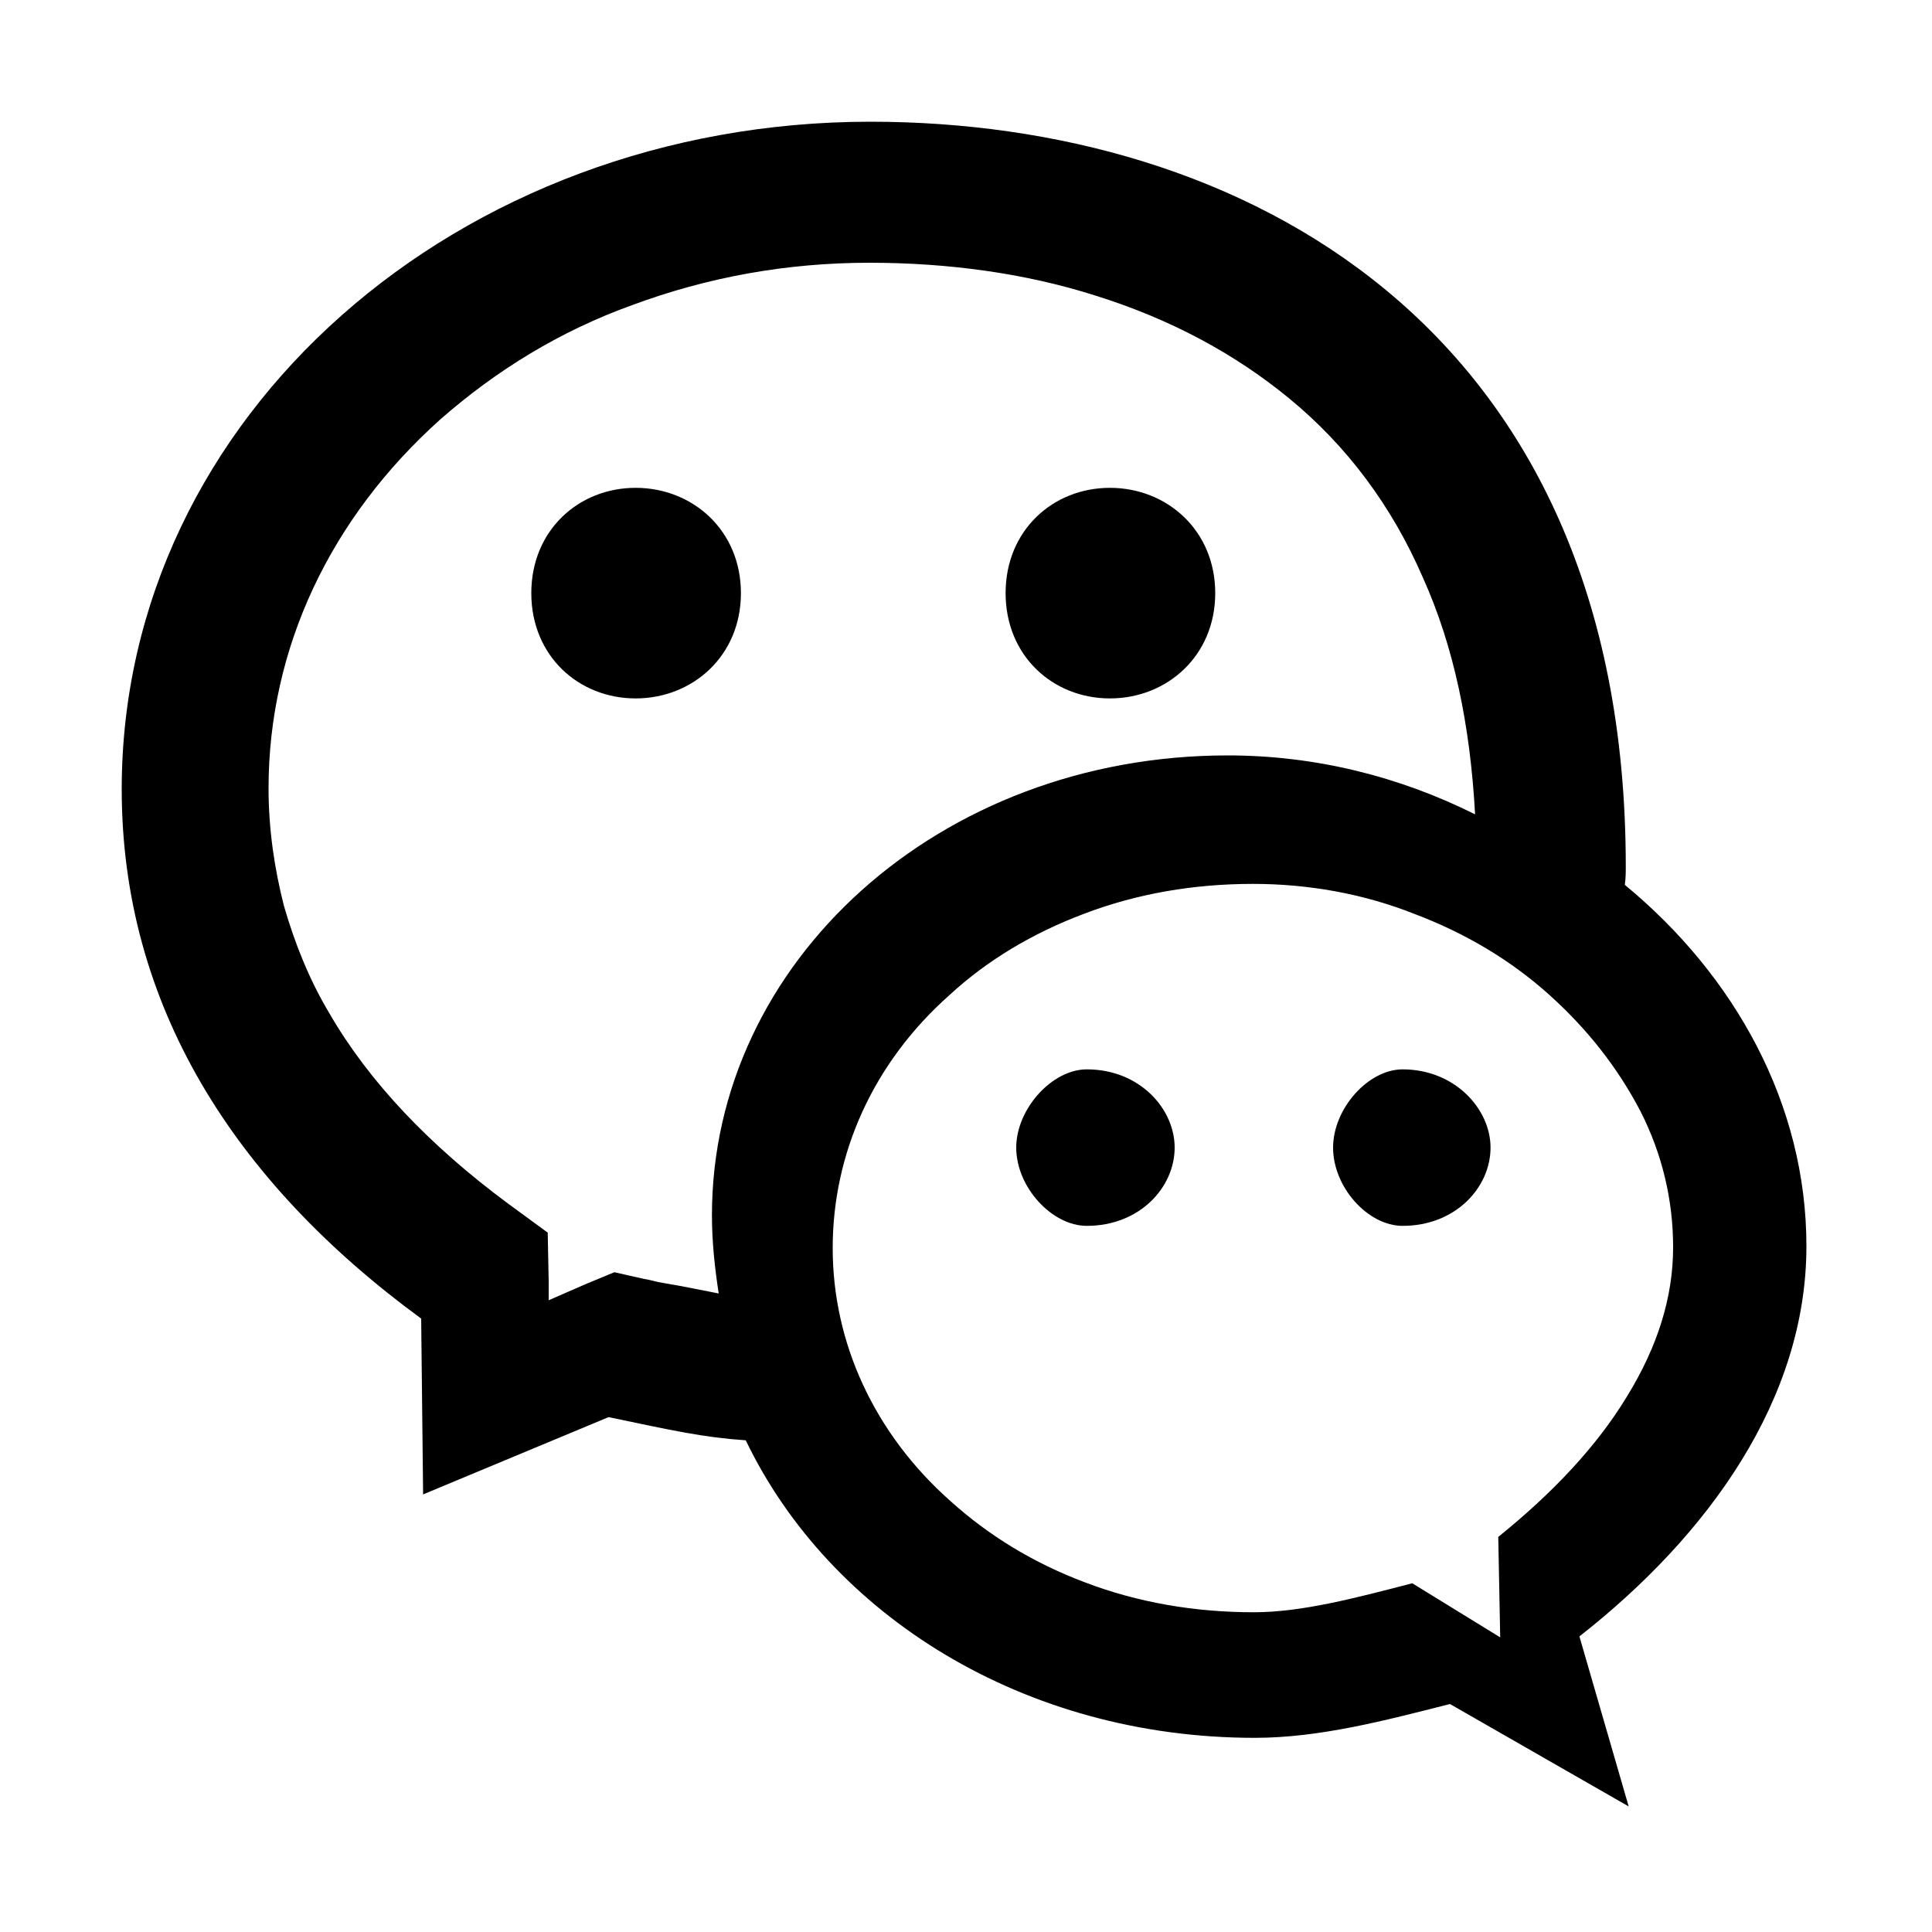
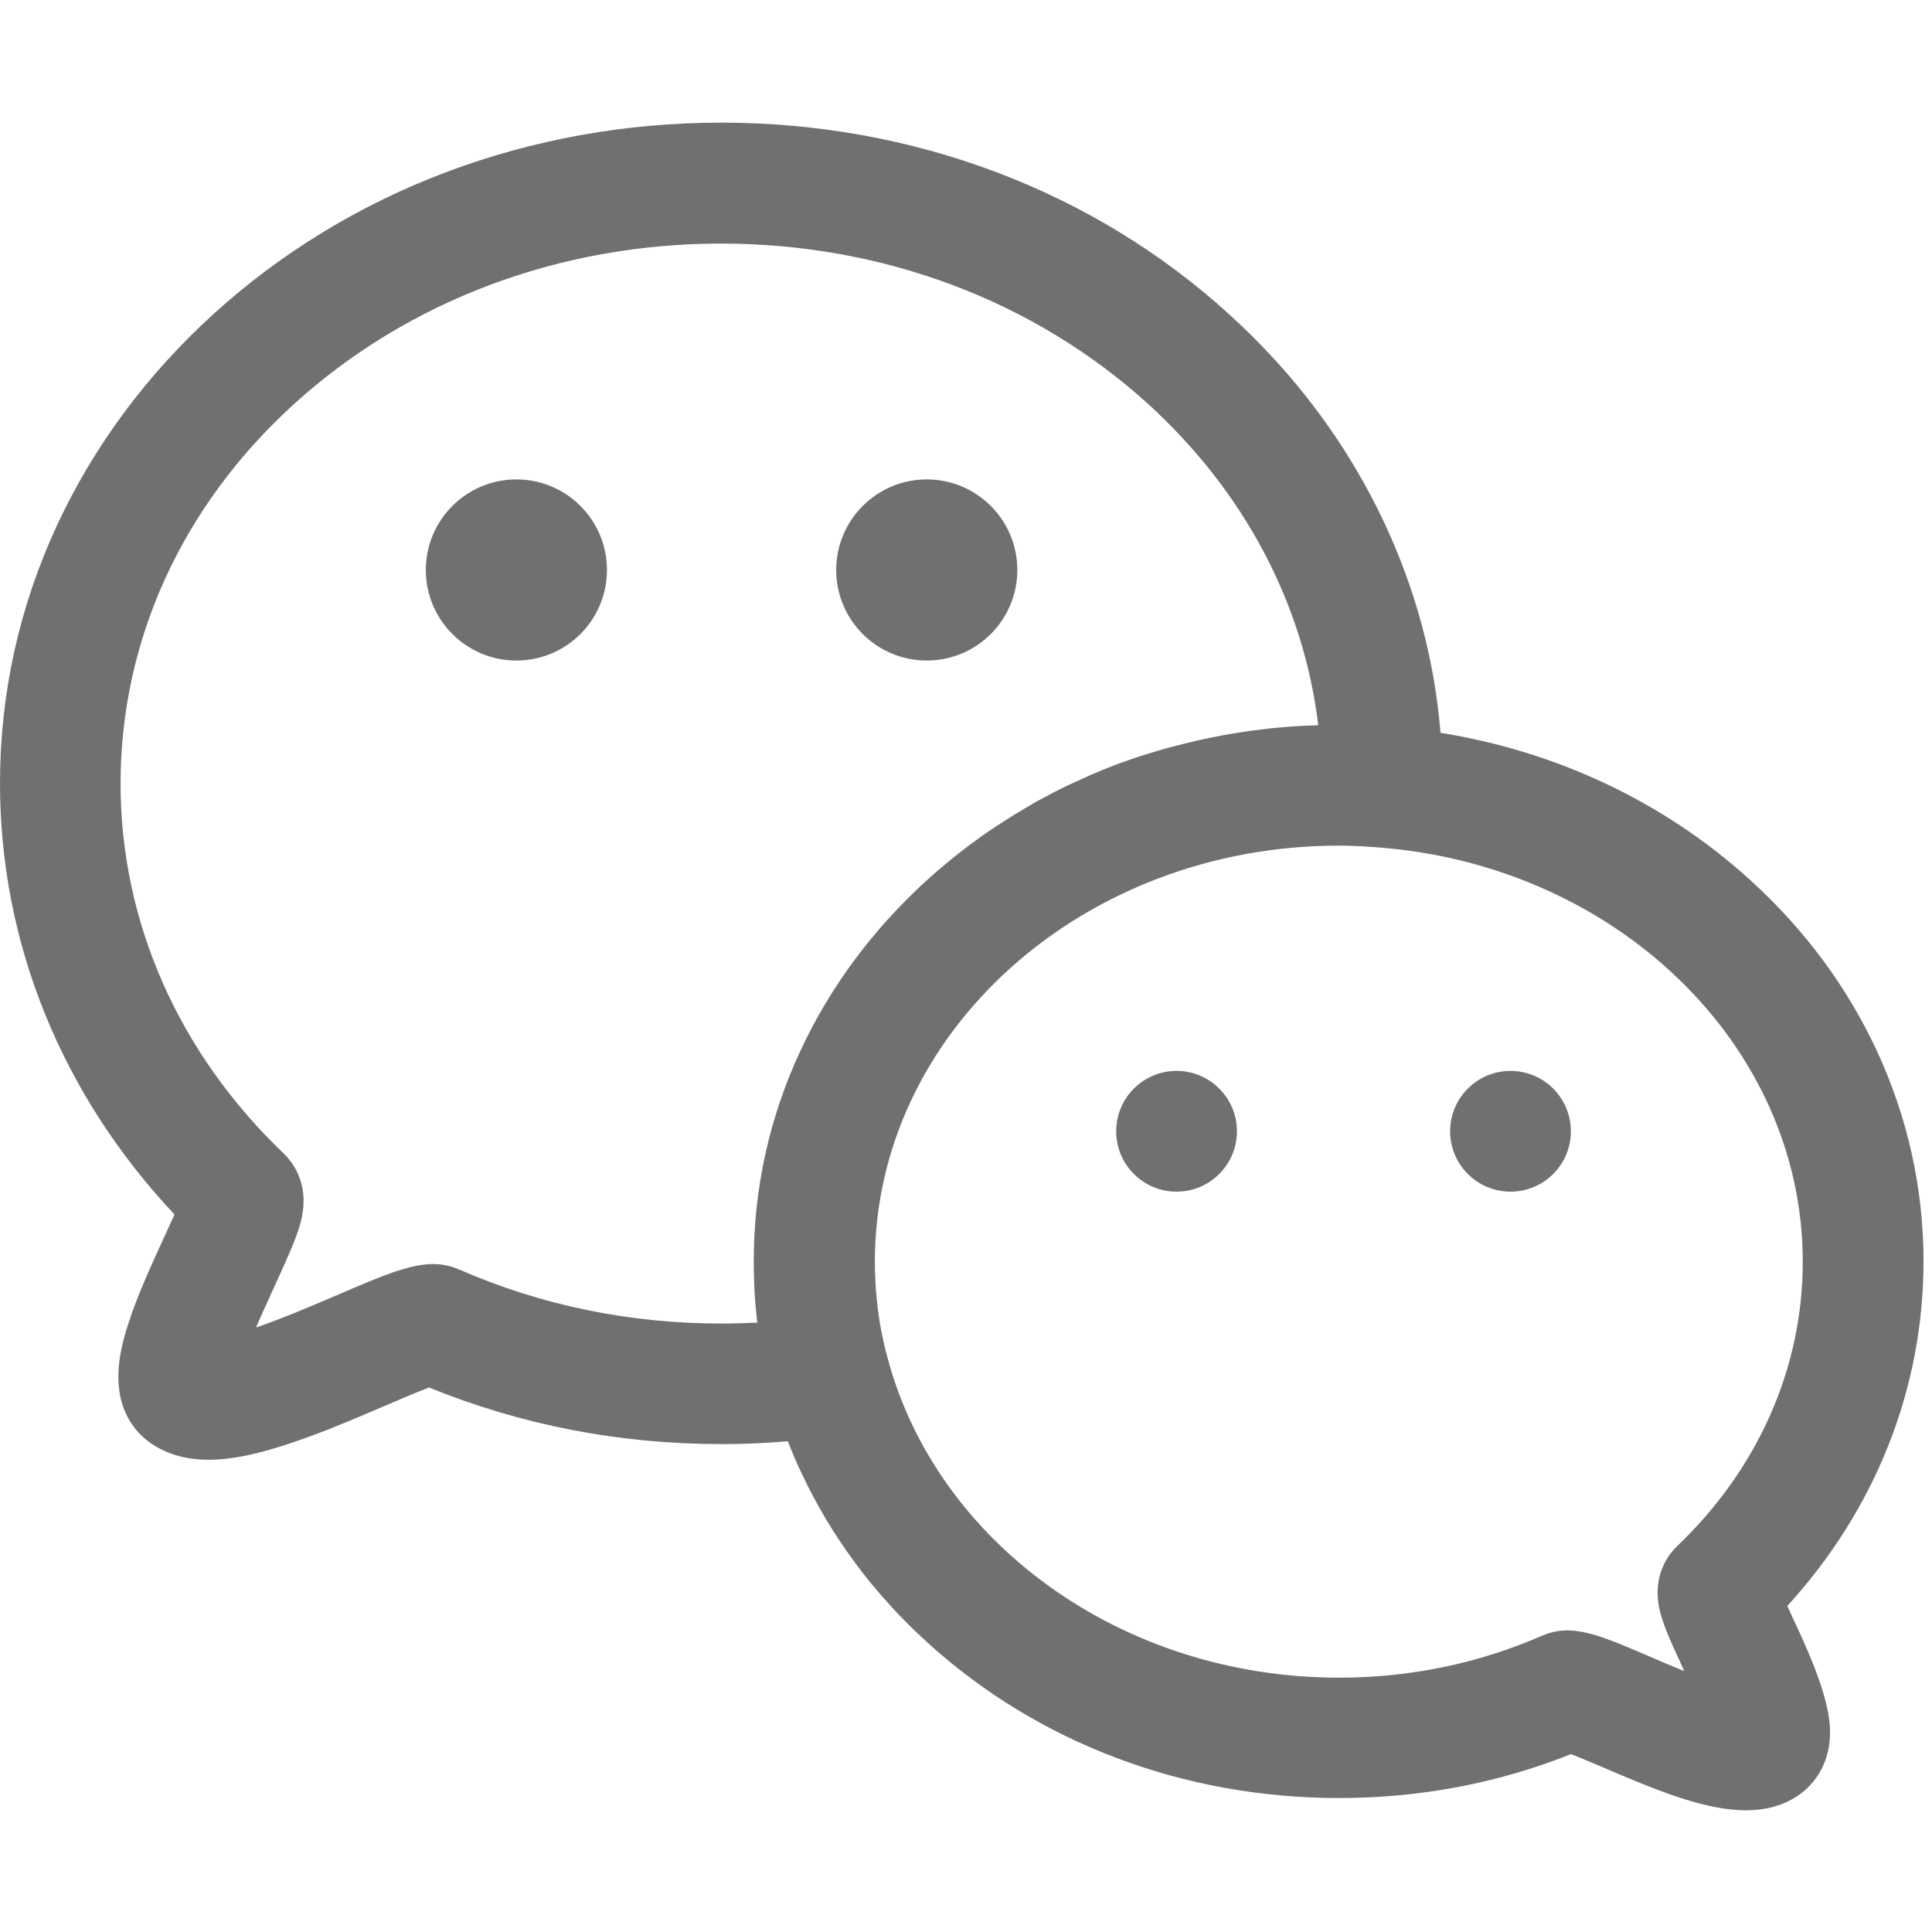
- <svg xmlns="http://www.w3.org/2000/svg" t="1599189706299" class="icon" viewBox="0 0 1024 1024" version="1.1" p-id="2396" width="1024" height="1024">
-   <defs>
-     <style type="text/css" />
-   </defs>
-   <path d="M588.288 370.176c30.208 0 55.808-22.528 55.808-55.808s-25.6-55.808-55.808-55.808-55.296 22.528-55.296 55.808 25.088 55.808 55.296 55.808zM336.896 258.56c-30.208 0-55.296 22.528-55.296 55.808s25.088 55.808 55.296 55.808 55.808-22.528 55.808-55.808-25.6-55.808-55.808-55.808z m239.104 308.224c-18.432 0-37.376 20.992-37.376 41.472 0 20.992 18.944 41.472 37.376 41.472 28.16 0 46.592-20.48 46.592-41.472 0-20.48-18.432-41.472-46.592-41.472z m167.424 0c-18.432 0-36.864 20.992-36.864 41.472 0 20.992 18.432 41.472 36.864 41.472 28.16 0 46.592-20.48 46.592-41.472 0-20.48-18.944-41.472-46.592-41.472zM957.44 660.48c0-75.264-37.888-143.36-96.256-191.488 0.512-3.584 0.512-6.656 0.512-9.728 0-288.256-205.312-394.752-400.384-394.752-218.112 0-396.8 155.648-396.8 353.792 0 114.176 59.392 207.872 158.72 280.576l1.024 93.184 98.304-40.96c34.304 7.168 50.176 10.752 72.704 12.288 44.544 92.672 147.456 157.696 269.824 157.696 34.304 0 69.12-9.216 103.424-17.92l94.72 54.272-26.112-90.112c68.608-53.76 120.32-125.952 120.32-206.848z m-580.096-16.384c0 14.336 1.536 28.16 3.584 41.472-8.192-1.536-17.408-3.584-29.696-5.632-3.584-0.512-6.144-1.536-9.728-2.048l-15.872-3.584-14.848 6.144-19.968 8.704v-9.728l-0.512-26.112-20.992-15.36c-41.472-30.72-73.728-64.512-94.72-100.864-10.752-17.92-18.432-37.376-24.064-56.832-5.12-19.968-8.192-40.96-8.192-62.464 0-74.24 32.768-143.36 91.136-195.584 29.184-25.6 62.976-46.592 101.376-60.416 39.936-14.848 81.92-22.528 125.952-22.528 41.984 0 82.944 5.632 119.808 17.408 39.424 12.288 73.728 30.72 102.4 54.272 30.72 25.088 54.784 57.344 71.168 95.232 16.384 36.352 25.088 78.336 27.648 125.44-39.936-19.968-84.48-31.232-131.072-31.232-153.088 0-273.408 109.568-273.408 243.712z m416.768 170.496l1.024 53.248-46.592-28.672c-29.696 7.68-58.368 15.36-83.968 15.36-31.232 0-61.44-5.12-89.6-15.872-27.136-10.24-50.688-24.576-71.168-43.008-40.448-35.84-62.464-83.968-62.464-134.144S462.848 563.2 503.296 527.36c19.968-18.432 44.032-32.768 71.168-43.008 28.16-10.752 58.368-15.872 89.6-15.872 29.184 0 58.368 5.12 85.504 15.872 27.136 10.24 51.2 24.576 71.68 43.008 20.48 18.432 36.352 38.912 48.128 61.44 11.776 23.04 17.408 47.616 17.408 72.192 0 26.624-8.192 52.736-24.576 79.36-15.872 26.112-38.912 50.688-68.096 74.24z" p-id="2397" />
+ <svg xmlns="http://www.w3.org/2000/svg" t="1767523041717" class="icon" viewBox="0 0 1024 1024" version="1.1" p-id="9086" width="120" height="120">
+   <path d="M965.2 893.5c-4-12.2-10.1-25.6-15.6-37.3-0.7-1.6-1.5-3.3-2.3-5 46.7-51.1 72.2-115.2 72.2-182.6 0-38.8-8.4-76.4-24.8-111.8-15.8-33.9-38.4-64.4-67.1-90.4-45.4-41.3-102.4-68.1-164.1-78-3.1-38.2-13-75.2-29.4-110.5-19.5-41.8-47.2-79.2-82.6-111.3C579.5 101 483.8 65 382.3 65s-197.2 36-269.2 101.5c-35.3 32.1-63.1 69.6-82.6 111.3C10.2 321.4 0 367.6 0 415.2c0 84.6 32.7 165 92.5 228.5-1.7 3.8-3.6 7.9-5.2 11.4-6.7 14.6-14.4 31.2-19.2 46.2-3.3 10-5 18.4-5.3 25.8-1 22.2 10.5 33.4 17.5 38.1 9.2 6.2 19.7 8.5 30.3 8.5 12.6 0 25.5-3.2 36.6-6.6 18.8-5.7 38.9-14.3 56.6-21.9 7.6-3.3 17.3-7.4 23.6-9.8 48.9 19.9 100.9 30 155 30 11.8 0 23.5-0.5 35.2-1.5 2.1 5.5 4.4 11 7 16.4 15.8 33.9 38.4 64.4 67.1 90.4 58.4 53.1 135.8 82.3 218 82.3 42.8 0 84.2-7.8 123-23.3 4.7 1.9 11 4.5 16.1 6.7 27.6 11.8 54.1 23.1 76.6 23.1 10.1 0 19.5-2.3 27.7-7.9 5.4-3.6 17.8-14.4 16.8-36-0.4-6.4-1.9-13.4-4.7-22.1zM424.3 556.8c-16.5 35.4-24.8 73-24.8 111.8 0 2.2 0 4.3 0.1 6.5v1.2c0.1 1.9 0.1 3.7 0.2 5.6 0 0.8 0.1 1.6 0.1 2.3 0.1 1.6 0.2 3.1 0.3 4.7l0.3 3.6c0 0.4 0.1 0.7 0.1 1.1 0.2 2.5 0.5 4.9 0.8 7.4-6.2 0.3-12.6 0.5-19.1 0.5-48.6 0-95.2-9.6-138.6-28.5-16.7-7.3-31.9-0.8-65.2 13.5-13.6 5.8-29 12.4-42.8 17.1 3.5-8.1 7.2-16.1 9.7-21.6 4.1-9 8-17.5 10.7-24.4 1.9-5 3.2-9 3.9-12.6 3.8-18.4-5.4-29.5-9.5-33.5-55.9-53.3-86.6-123-86.6-196.2 0-75.9 32.7-147.4 92.1-201.3 60.3-54.7 140.6-84.9 226.2-84.9s165.9 30.2 226.2 84.9c51.2 46.6 82.6 106.2 90.3 170.4-0.8 0-1.6 0.1-2.4 0.1-1.1 0-2.3 0.1-3.4 0.1-1.4 0.1-2.7 0.1-4.1 0.2-1.1 0.1-2.3 0.1-3.4 0.2-1.3 0.1-2.7 0.2-4 0.3-1.1 0.1-2.3 0.2-3.4 0.3-1.3 0.1-2.7 0.3-4 0.4-1.1 0.1-2.2 0.2-3.4 0.4-1.4 0.2-2.7 0.3-4.1 0.5-1.1 0.1-2.2 0.3-3.3 0.4-1.4 0.2-2.7 0.4-4.1 0.6-1.1 0.2-2.1 0.3-3.2 0.5-1.4 0.2-2.8 0.5-4.2 0.7-1 0.2-2 0.3-3 0.5l-4.5 0.9c-0.9 0.2-1.8 0.3-2.7 0.5-1.8 0.4-3.7 0.8-5.5 1.2-0.6 0.1-1.1 0.2-1.7 0.4-2.4 0.5-4.7 1.1-7.1 1.7l-2.4 0.6c-1.6 0.4-3.1 0.8-4.7 1.2-1 0.3-1.9 0.5-2.9 0.8-1.4 0.4-2.8 0.8-4.1 1.2l-3 0.9-3.9 1.2c-1 0.3-2.1 0.7-3.1 1-1.3 0.4-2.5 0.8-3.8 1.3-1.1 0.4-2.1 0.7-3.1 1.1-1.2 0.4-2.5 0.9-3.7 1.3-1.1 0.4-2.1 0.8-3.1 1.2-1.2 0.5-2.4 0.9-3.6 1.4-1 0.4-2.1 0.9-3.1 1.3l-3.6 1.5c-1 0.4-2.1 0.9-3.1 1.4-1.2 0.5-2.3 1-3.5 1.6-1 0.5-2.1 0.9-3.1 1.4-1.2 0.5-2.3 1.1-3.5 1.6-1 0.5-2 1-3.1 1.5-1.1 0.6-2.3 1.1-3.4 1.7-1 0.5-2 1-3 1.6-1.1 0.6-2.3 1.2-3.4 1.8-1 0.5-2 1.1-3 1.6-1.1 0.6-2.2 1.2-3.3 1.9-1 0.6-1.9 1.1-2.9 1.7-1.1 0.6-2.2 1.3-3.3 2-1 0.6-1.9 1.1-2.9 1.7l-3.3 2.1c-0.9 0.6-1.9 1.2-2.8 1.8l-3.3 2.1-2.7 1.8c-1.1 0.7-2.2 1.5-3.3 2.3-0.9 0.6-1.8 1.2-2.7 1.9l-3.3 2.4c-0.9 0.6-1.7 1.2-2.6 1.9-1.1 0.8-2.2 1.7-3.3 2.5-0.8 0.6-1.6 1.2-2.4 1.9-1.1 0.9-2.3 1.8-3.4 2.7-0.7 0.6-1.5 1.2-2.2 1.8-1.2 1-2.5 2.1-3.7 3.1l-1.8 1.5-5.4 4.8c-28.7 26.1-51.3 56.5-67.1 90.4z m464.6 262.7c-4.1 3.9-13.1 14.8-9.5 32.7 0.7 3.3 1.8 6.8 3.4 11.1 2.2 5.7 5.4 12.5 8.7 19.8 0.4 0.8 0.8 1.6 1.2 2.6-7.3-2.9-14.2-5.9-18.8-7.9-27.3-11.7-41.1-17.6-56.9-10.7-33.6 14.6-69.7 22.1-107.3 22.1-116.1 0-213.6-72.5-239.3-169.6-0.3-1.1-0.6-2.2-0.9-3.4l-0.6-2.4c-0.4-1.7-0.7-3.3-1.1-5-0.1-0.3-0.1-0.6-0.2-0.9-0.4-2.1-0.8-4.2-1.2-6.2 0-0.3-0.1-0.5-0.1-0.8-0.3-1.8-0.6-3.6-0.8-5.4-0.1-0.5-0.1-1-0.2-1.6-0.2-1.5-0.4-3.1-0.5-4.6-0.1-0.6-0.1-1.2-0.2-1.8-0.1-1.5-0.3-2.9-0.4-4.4 0-0.6-0.1-1.3-0.1-1.9-0.1-1.5-0.2-3-0.2-4.5 0-0.6-0.1-1.2-0.1-1.8-0.1-2.1-0.1-4.1-0.1-6.2 0-121.6 110.3-220.5 245.9-220.5 1.9 0 3.8 0 5.6 0.1 0.9 0 1.9 0.1 2.8 0.1 0.9 0 1.7 0.1 2.6 0.1 1.2 0 2.4 0.1 3.6 0.2 0.6 0 1.1 0.1 1.7 0.1 1.3 0.1 2.7 0.2 4 0.3 126.1 9.3 225.6 104.3 225.6 219.7 0 56.1-23.6 109.7-66.6 150.7z" fill="#707070" p-id="9087" />
+   <path d="M623.6 599.6m-32 0a32 32 0 1 0 64 0 32 32 0 1 0-64 0Z" fill="#707070" p-id="9088" />
+   <path d="M800.6 599.6m-32 0a32 32 0 1 0 64 0 32 32 0 1 0-64 0Z" fill="#707070" p-id="9089" />
+   <path d="M273.7 302.1m-48 0a48 48 0 1 0 96 0 48 48 0 1 0-96 0Z" fill="#707070" p-id="9090" />
+   <path d="M491.2 302.1m-48 0a48 48 0 1 0 96 0 48 48 0 1 0-96 0Z" fill="#707070" p-id="9091" />
</svg>
